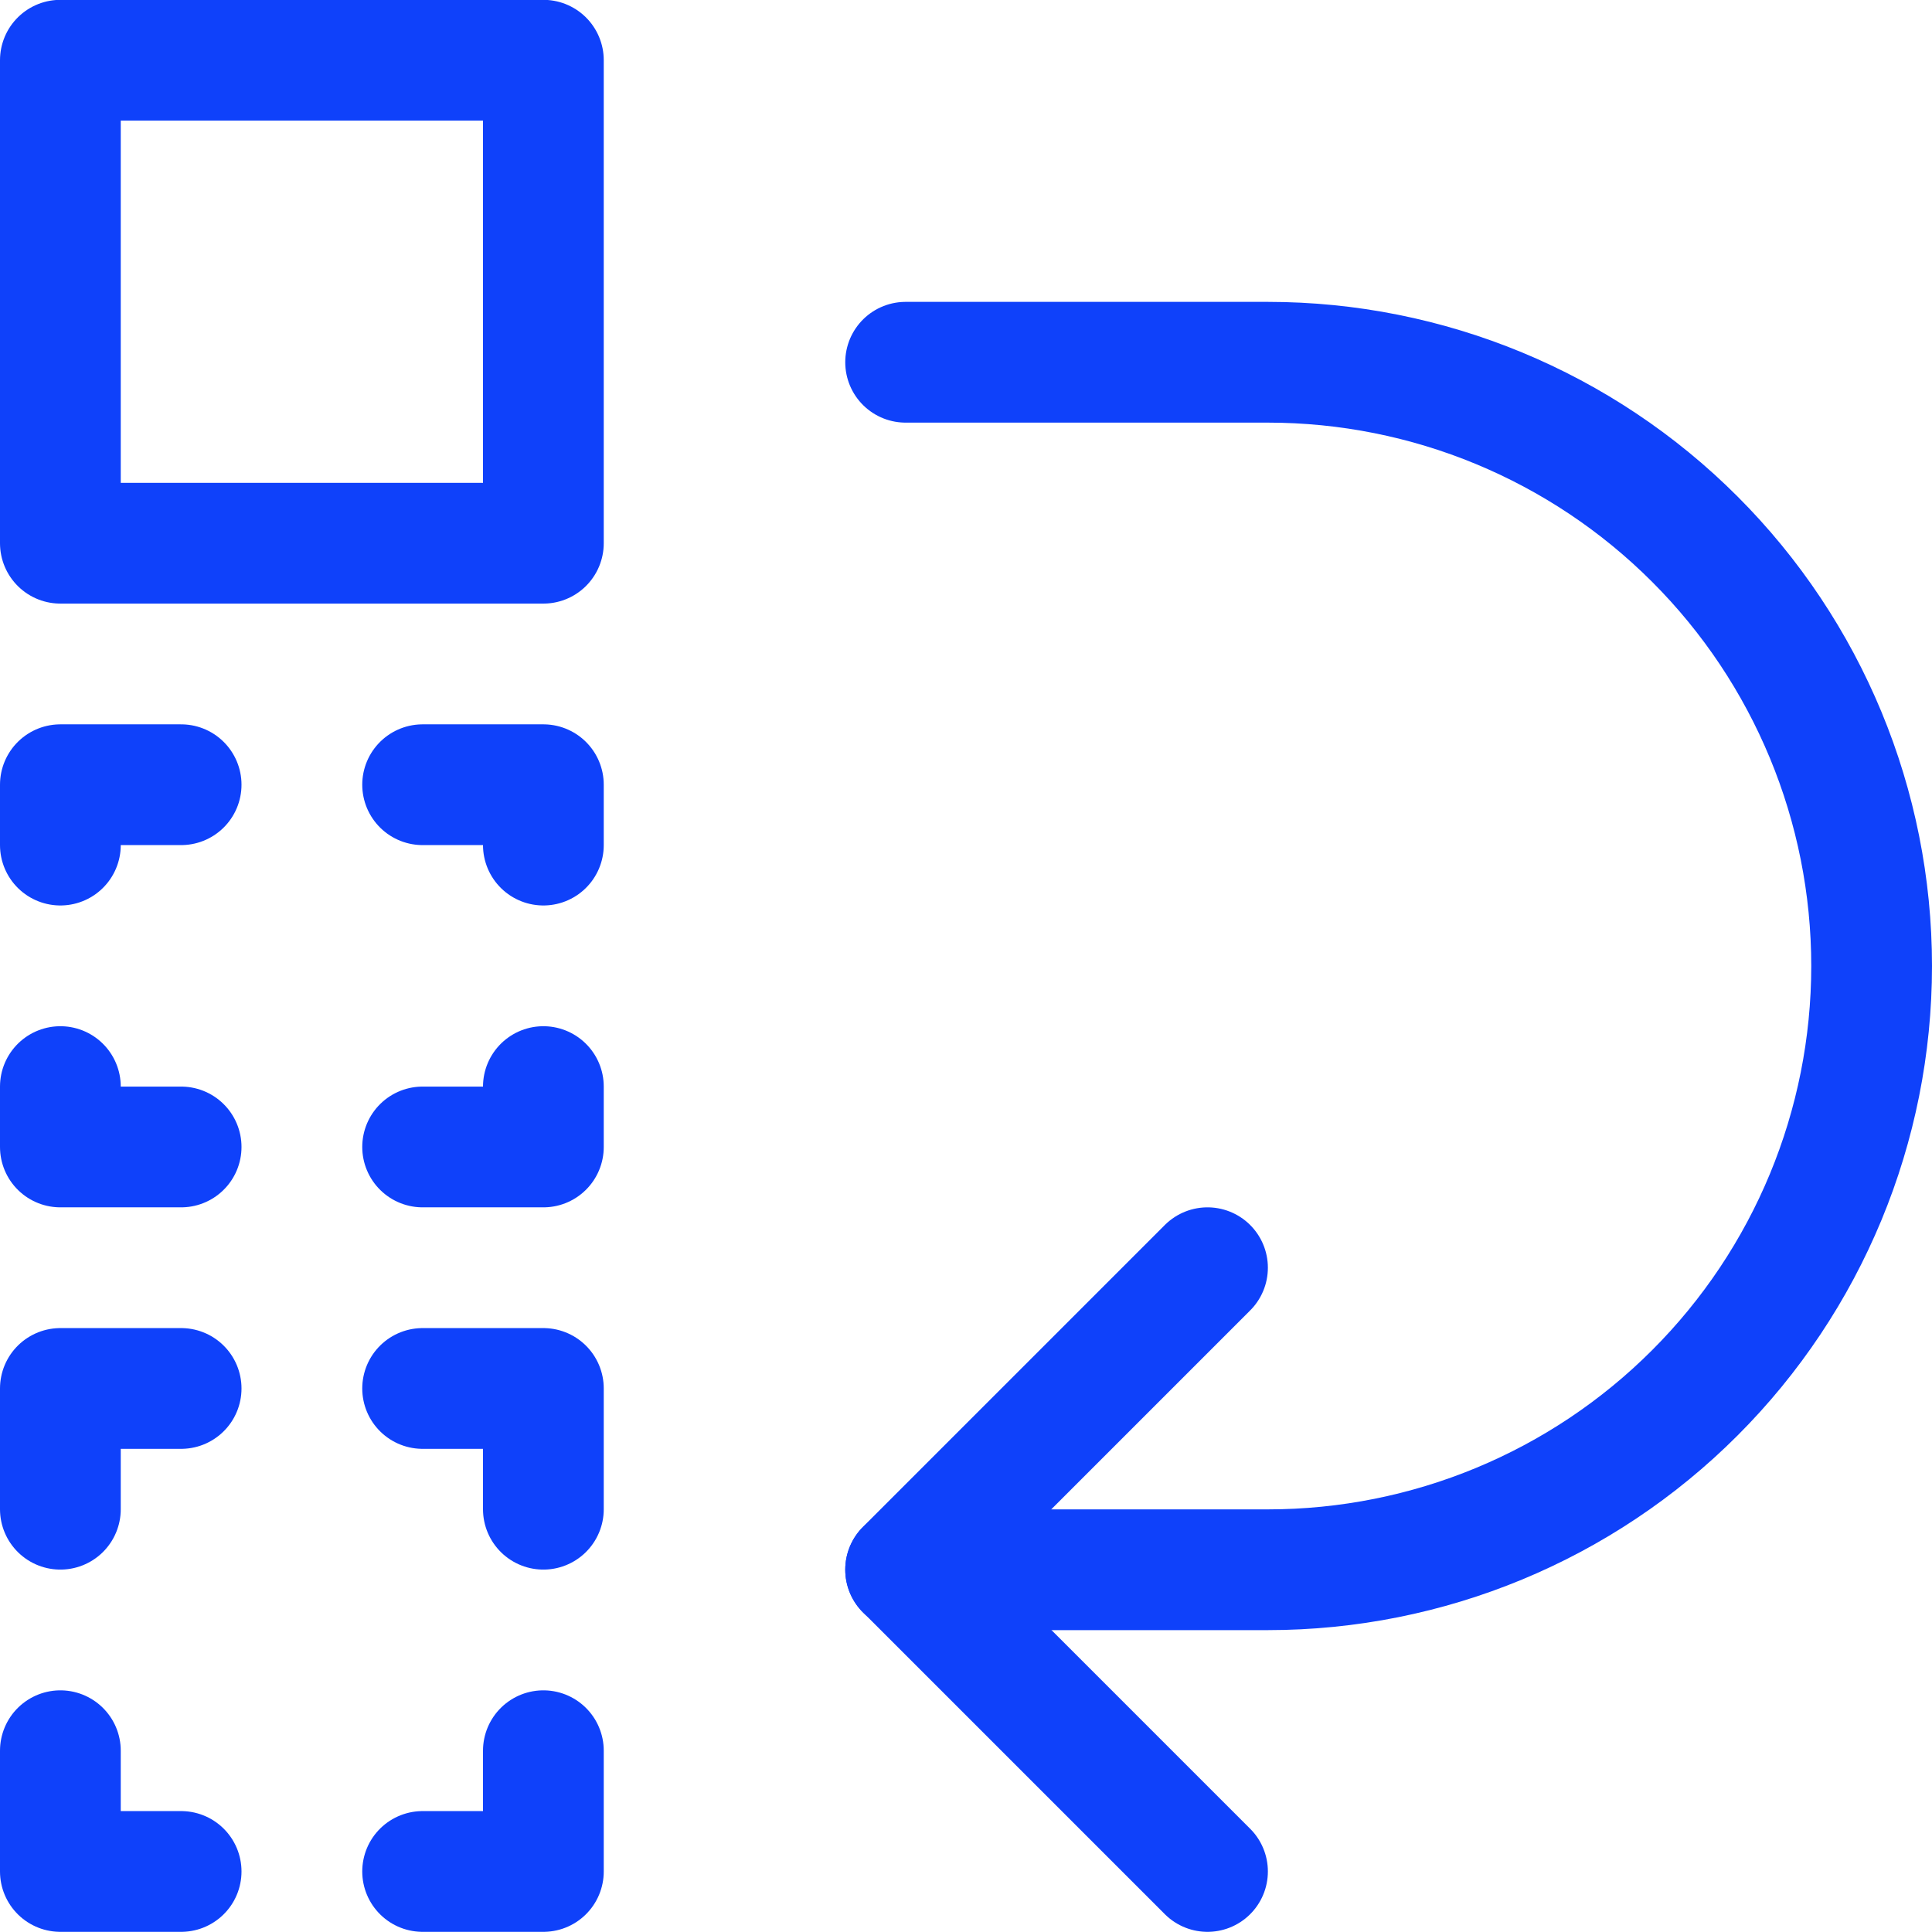
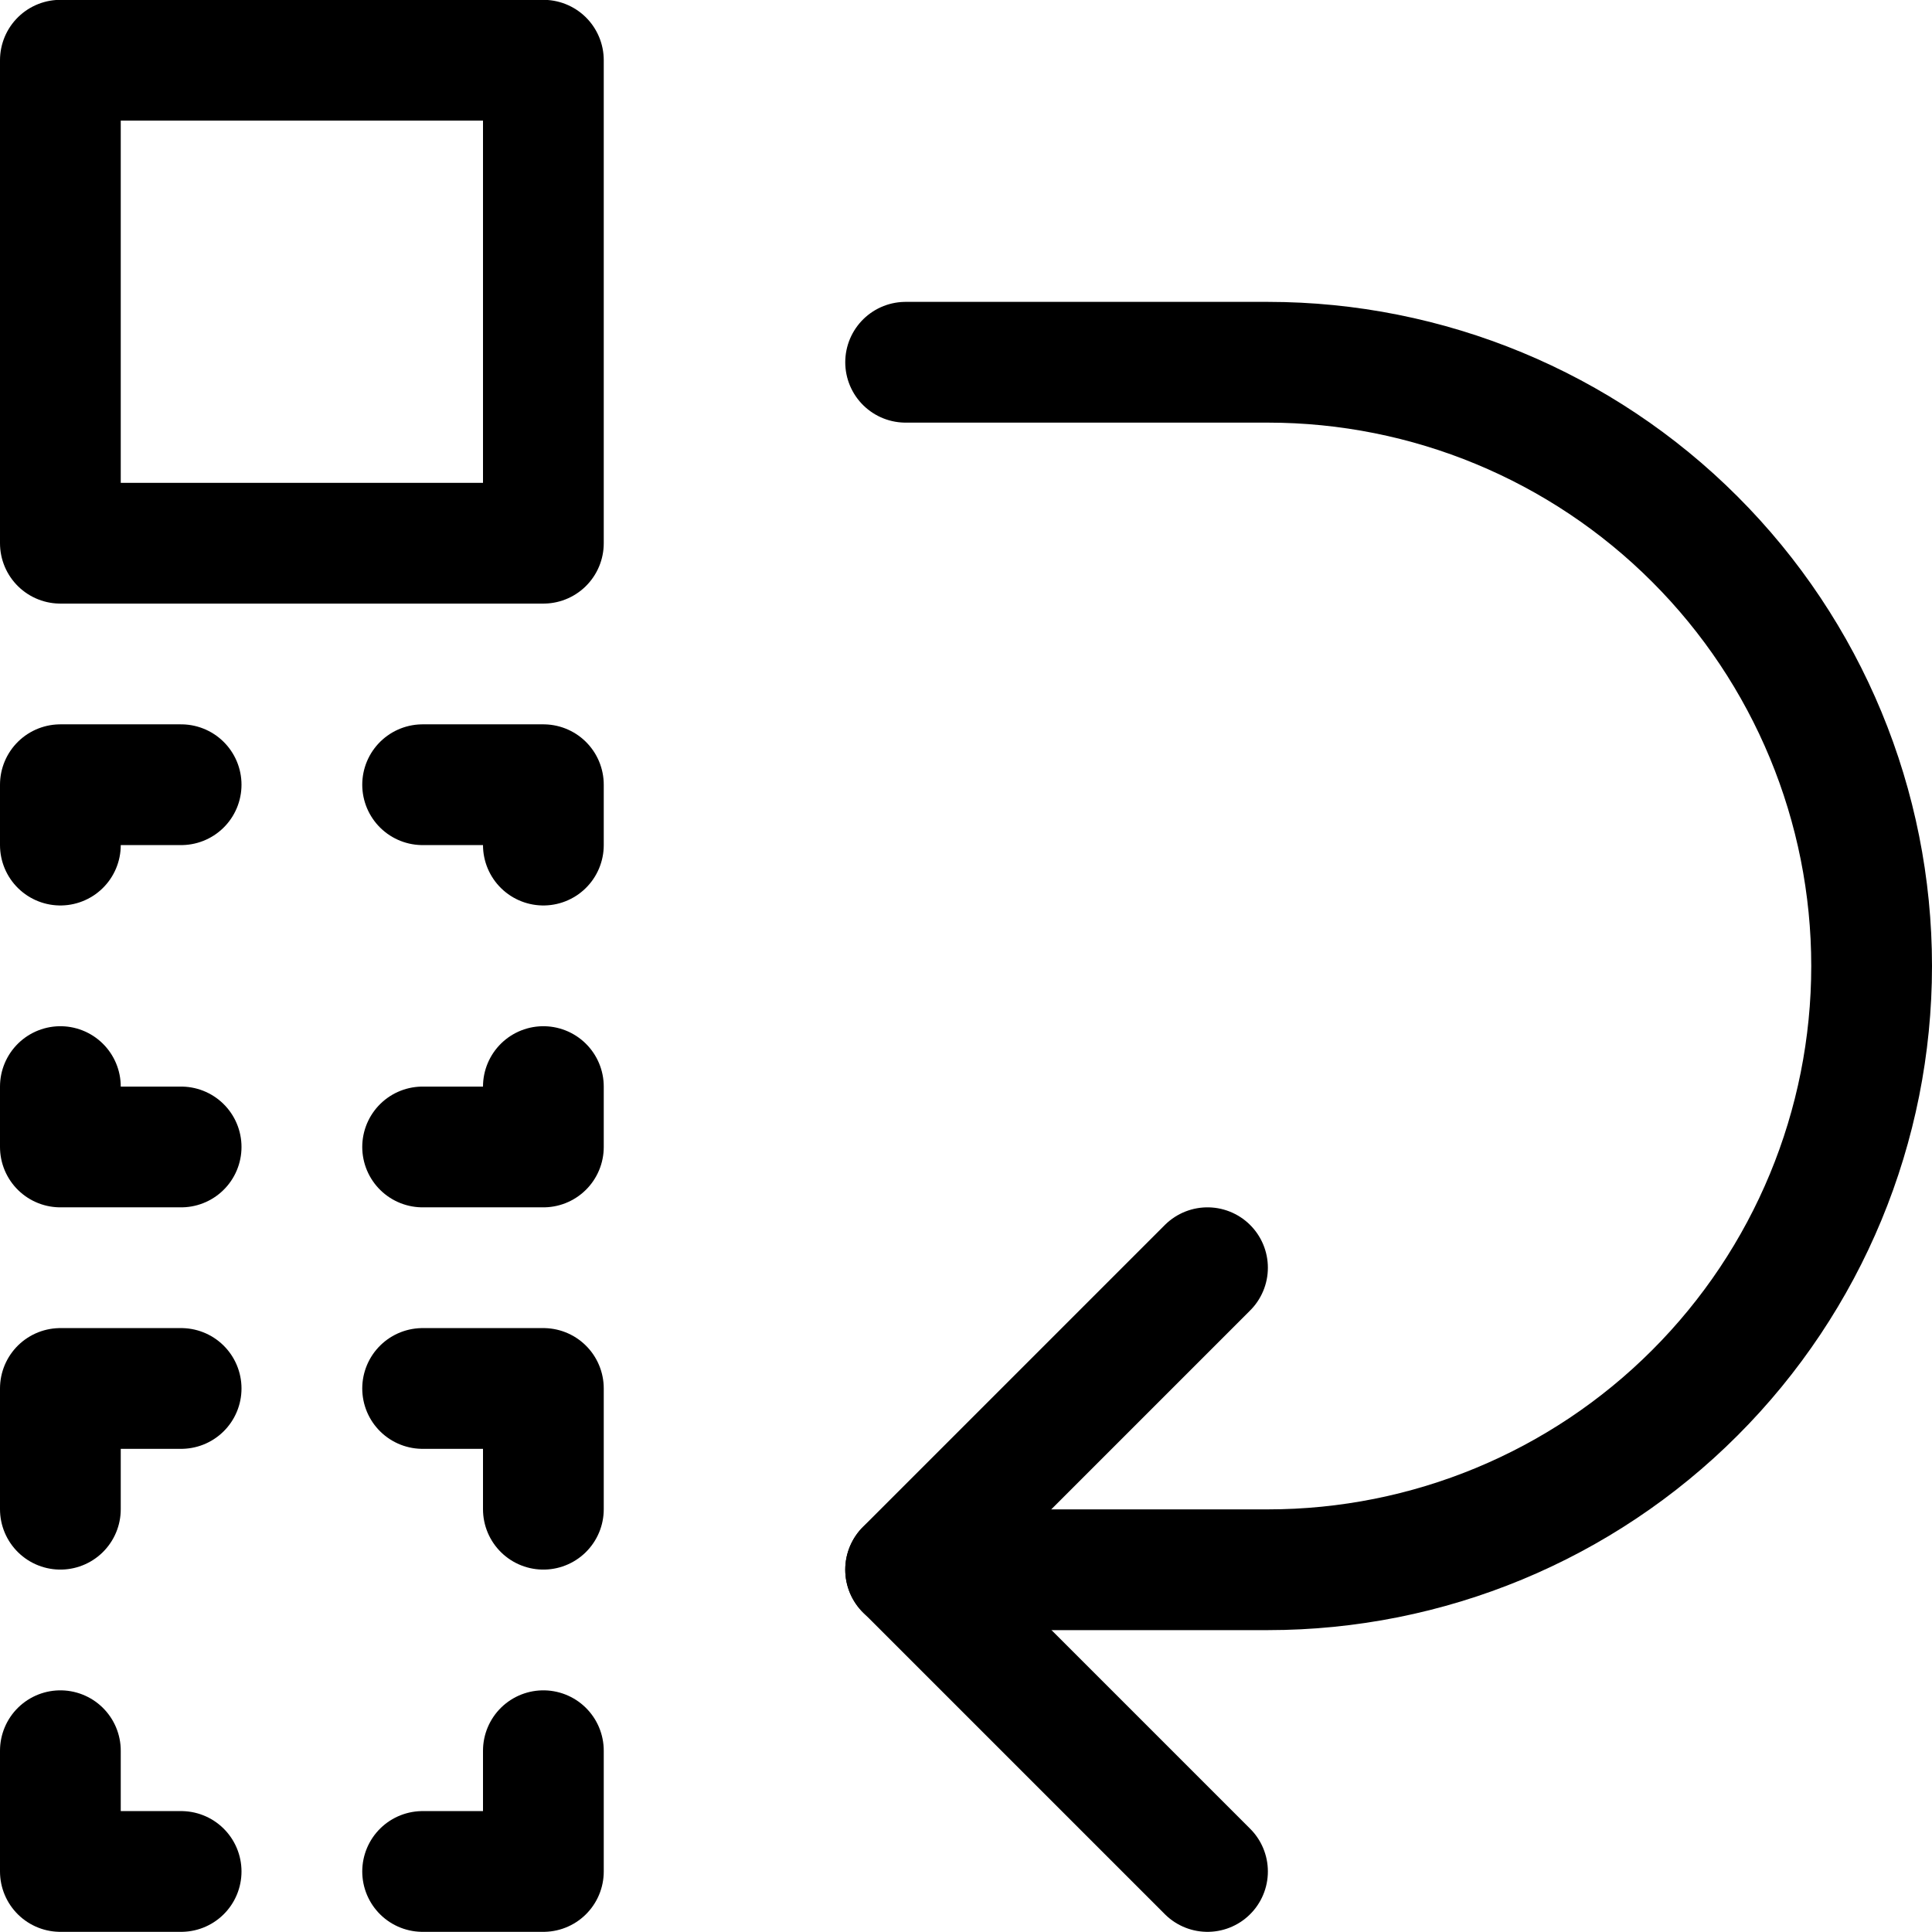
<svg xmlns="http://www.w3.org/2000/svg" fill="none" viewBox="0 0 24 24" id="Move-To-Bottom--Streamline-Ultimate.svg" height="24" width="24">
-   <path stroke="#0f41fa" stroke-linecap="round" stroke-linejoin="round" d="M0.75 0.748h6V6.748h-6V0.748Z" stroke-width="1.5" />
-   <path stroke="#0f41fa" stroke-linecap="round" stroke-linejoin="round" d="M0.75 10.498v-0.75h1.5" stroke-width="1.5" />
-   <path stroke="#0f41fa" stroke-linecap="round" stroke-linejoin="round" d="M2.25 14.248H0.75v-0.75" stroke-width="1.5" />
-   <path stroke="#0f41fa" stroke-linecap="round" stroke-linejoin="round" d="M6.75 13.498v0.75h-1.5" stroke-width="1.5" />
-   <path stroke="#0f41fa" stroke-linecap="round" stroke-linejoin="round" d="M2.25 23.248H0.75v-1.5" stroke-width="1.5" />
-   <path stroke="#0f41fa" stroke-linecap="round" stroke-linejoin="round" d="M6.75 21.748v1.5h-1.5" stroke-width="1.5" />
-   <path stroke="#0f41fa" stroke-linecap="round" stroke-linejoin="round" d="M5.25 9.748h1.5v0.75" stroke-width="1.5" />
-   <path stroke="#0f41fa" stroke-linecap="round" stroke-linejoin="round" d="M0.75 18.748v-1.5h1.5" stroke-width="1.5" />
-   <path stroke="#0f41fa" stroke-linecap="round" stroke-linejoin="round" d="M5.25 17.248h1.5v1.5" stroke-width="1.5" />
-   <path stroke="#0f41fa" stroke-linecap="round" stroke-linejoin="round" d="m15 15.748 -3.75 3.75 3.75 3.75" stroke-width="1.5" />
-   <path stroke="#0f41fa" stroke-linecap="round" stroke-linejoin="round" d="M11.25 19.5h4.5c1.989 0 3.897 -0.79 5.303 -2.197C22.46 15.897 23.25 13.989 23.25 12s-0.79 -3.897 -2.197 -5.303C19.647 5.29 17.739 4.5 15.75 4.5h-4.5" stroke-width="1.5" />
+   <path stroke="currentColor" stroke-linecap="round" stroke-linejoin="round" d="M0.75 0.748h6V6.748h-6V0.748Z" stroke-width="1.5" />
+   <path stroke="currentColor" stroke-linecap="round" stroke-linejoin="round" d="M0.75 10.498v-0.75h1.5" stroke-width="1.5" />
+   <path stroke="currentColor" stroke-linecap="round" stroke-linejoin="round" d="M2.25 14.248H0.75v-0.75" stroke-width="1.5" />
+   <path stroke="currentColor" stroke-linecap="round" stroke-linejoin="round" d="M6.75 13.498v0.75h-1.5" stroke-width="1.5" />
+   <path stroke="currentColor" stroke-linecap="round" stroke-linejoin="round" d="M2.25 23.248H0.75v-1.5" stroke-width="1.5" />
+   <path stroke="currentColor" stroke-linecap="round" stroke-linejoin="round" d="M6.75 21.748v1.5h-1.5" stroke-width="1.5" />
+   <path stroke="currentColor" stroke-linecap="round" stroke-linejoin="round" d="M5.25 9.748h1.5v0.75" stroke-width="1.5" />
+   <path stroke="currentColor" stroke-linecap="round" stroke-linejoin="round" d="M0.75 18.748v-1.5h1.5" stroke-width="1.5" />
+   <path stroke="currentColor" stroke-linecap="round" stroke-linejoin="round" d="M5.25 17.248h1.5v1.5" stroke-width="1.5" />
+   <path stroke="currentColor" stroke-linecap="round" stroke-linejoin="round" d="m15 15.748 -3.75 3.75 3.75 3.75" stroke-width="1.5" />
+   <path stroke="currentColor" stroke-linecap="round" stroke-linejoin="round" d="M11.25 19.5h4.5c1.989 0 3.897 -0.79 5.303 -2.197C22.46 15.897 23.25 13.989 23.25 12s-0.79 -3.897 -2.197 -5.303C19.647 5.29 17.739 4.5 15.75 4.5h-4.5" stroke-width="1.5" />
</svg>
